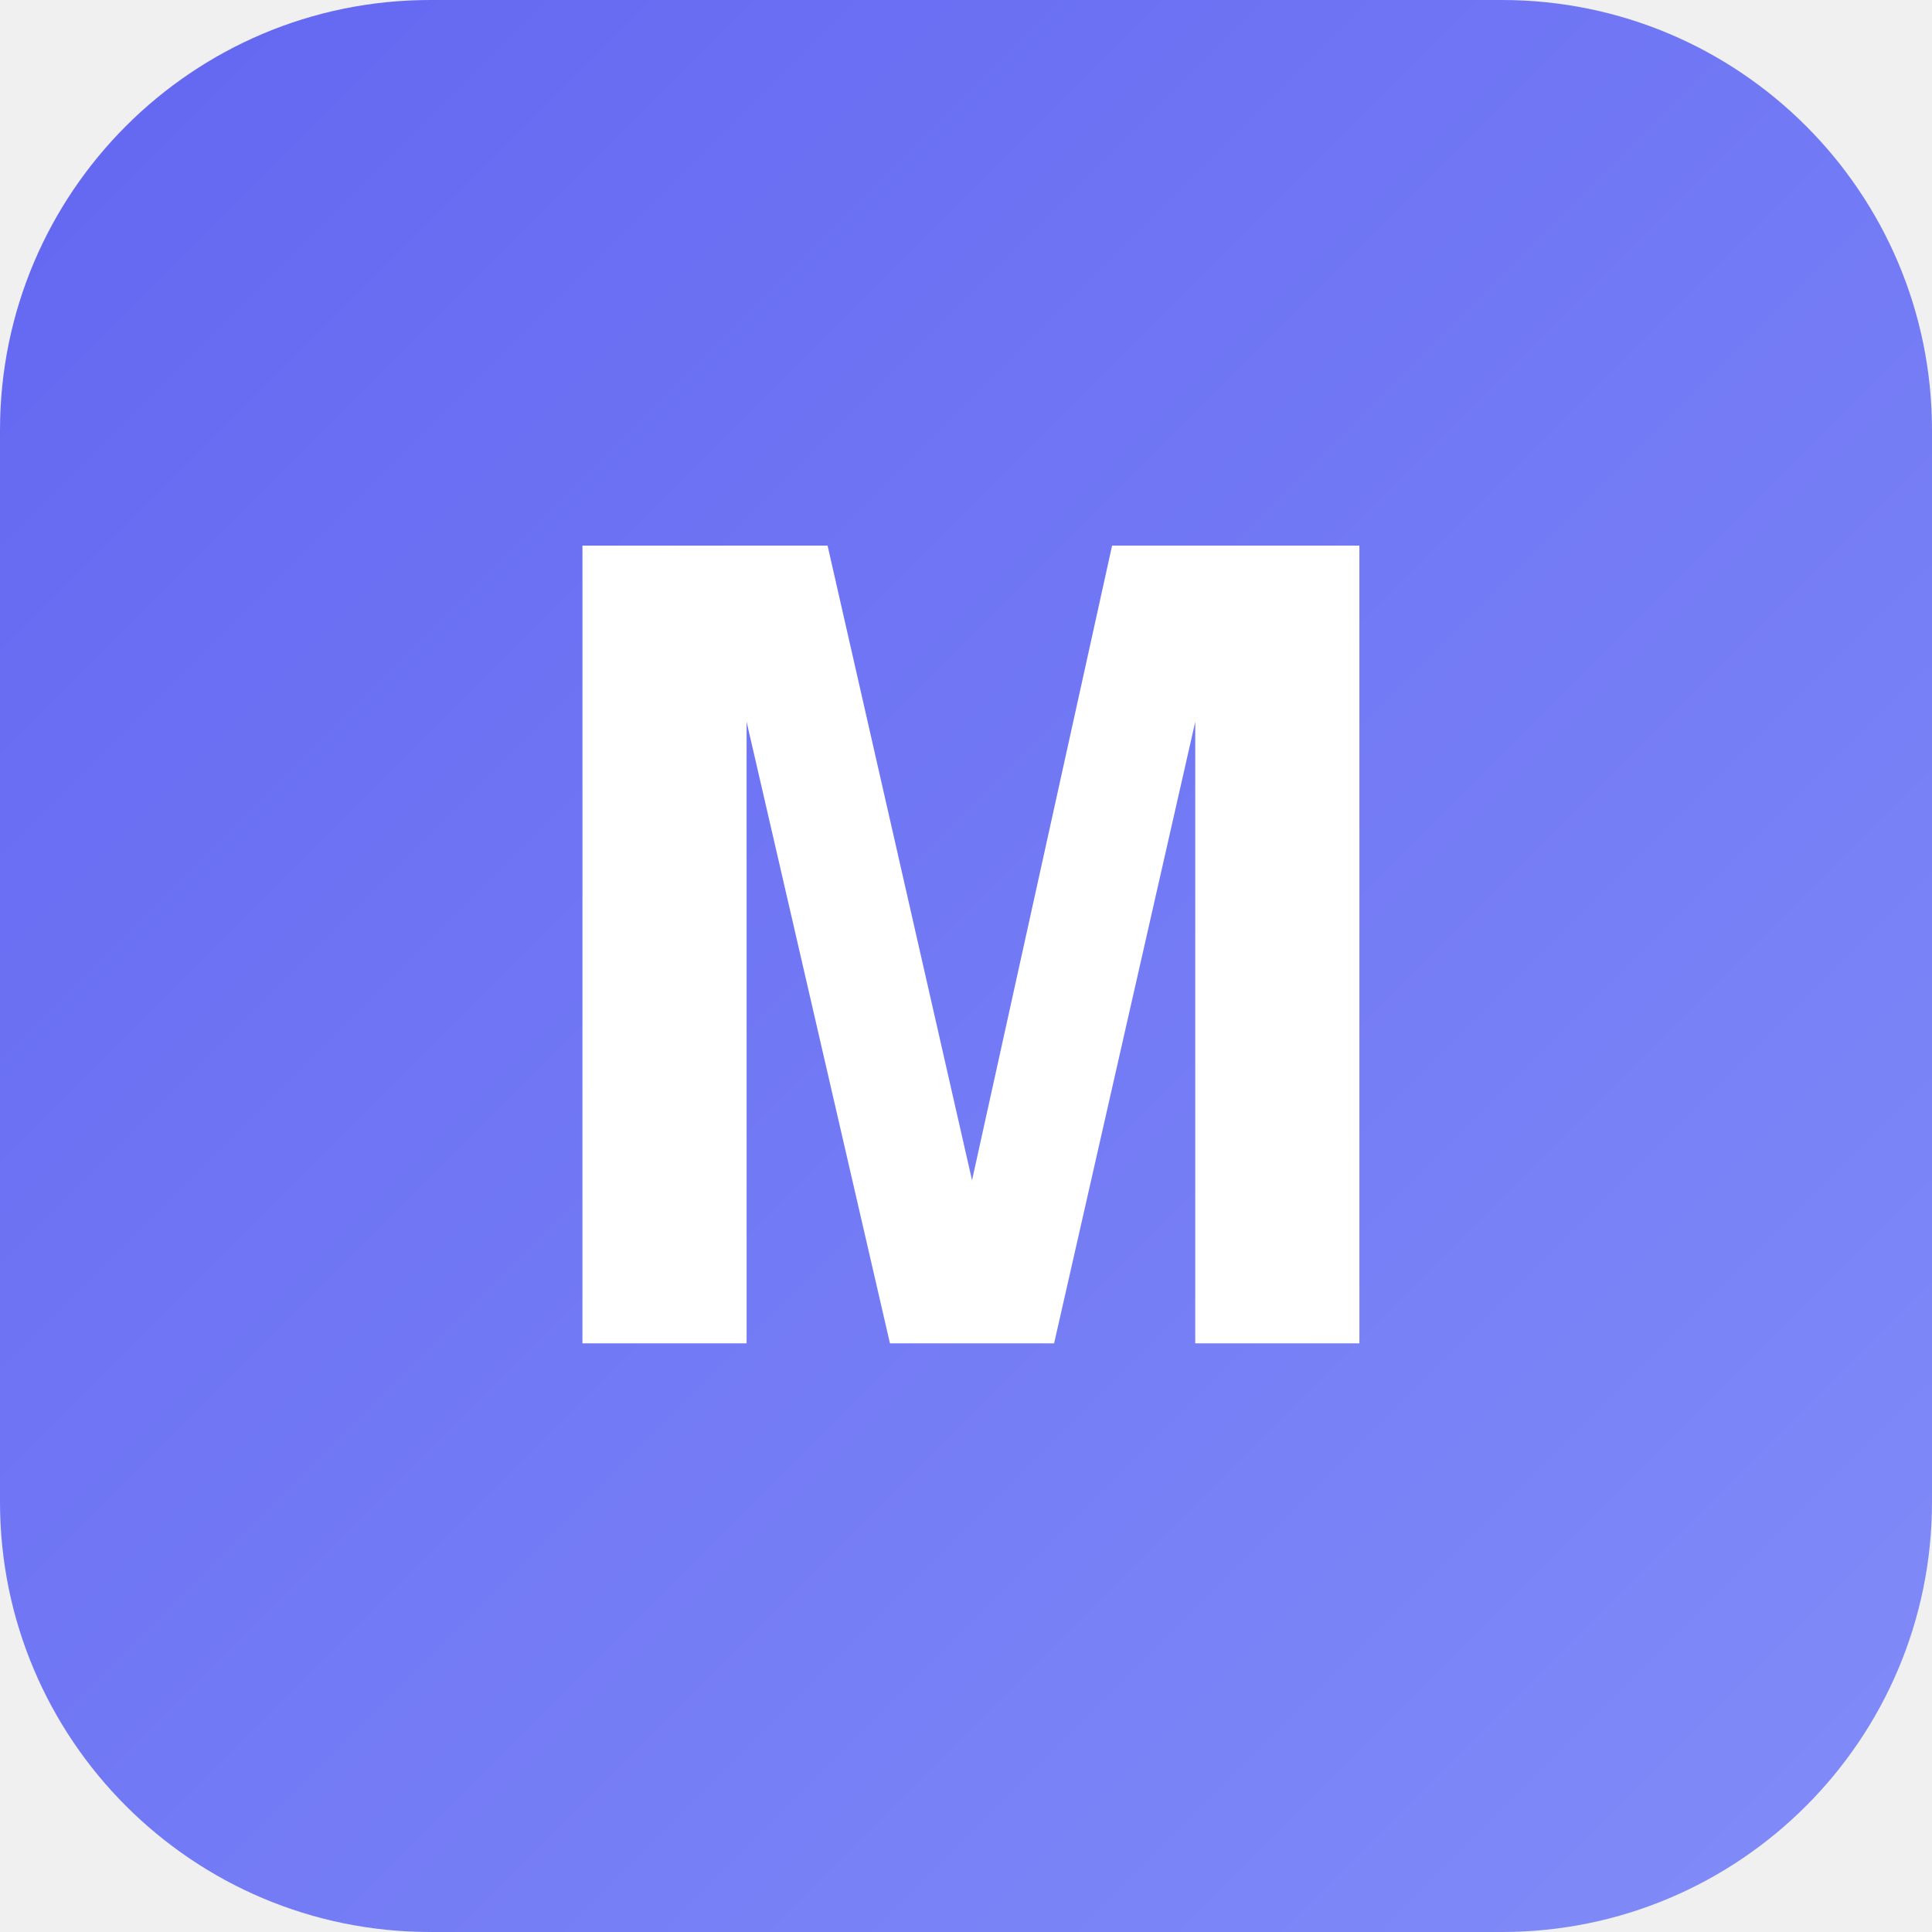
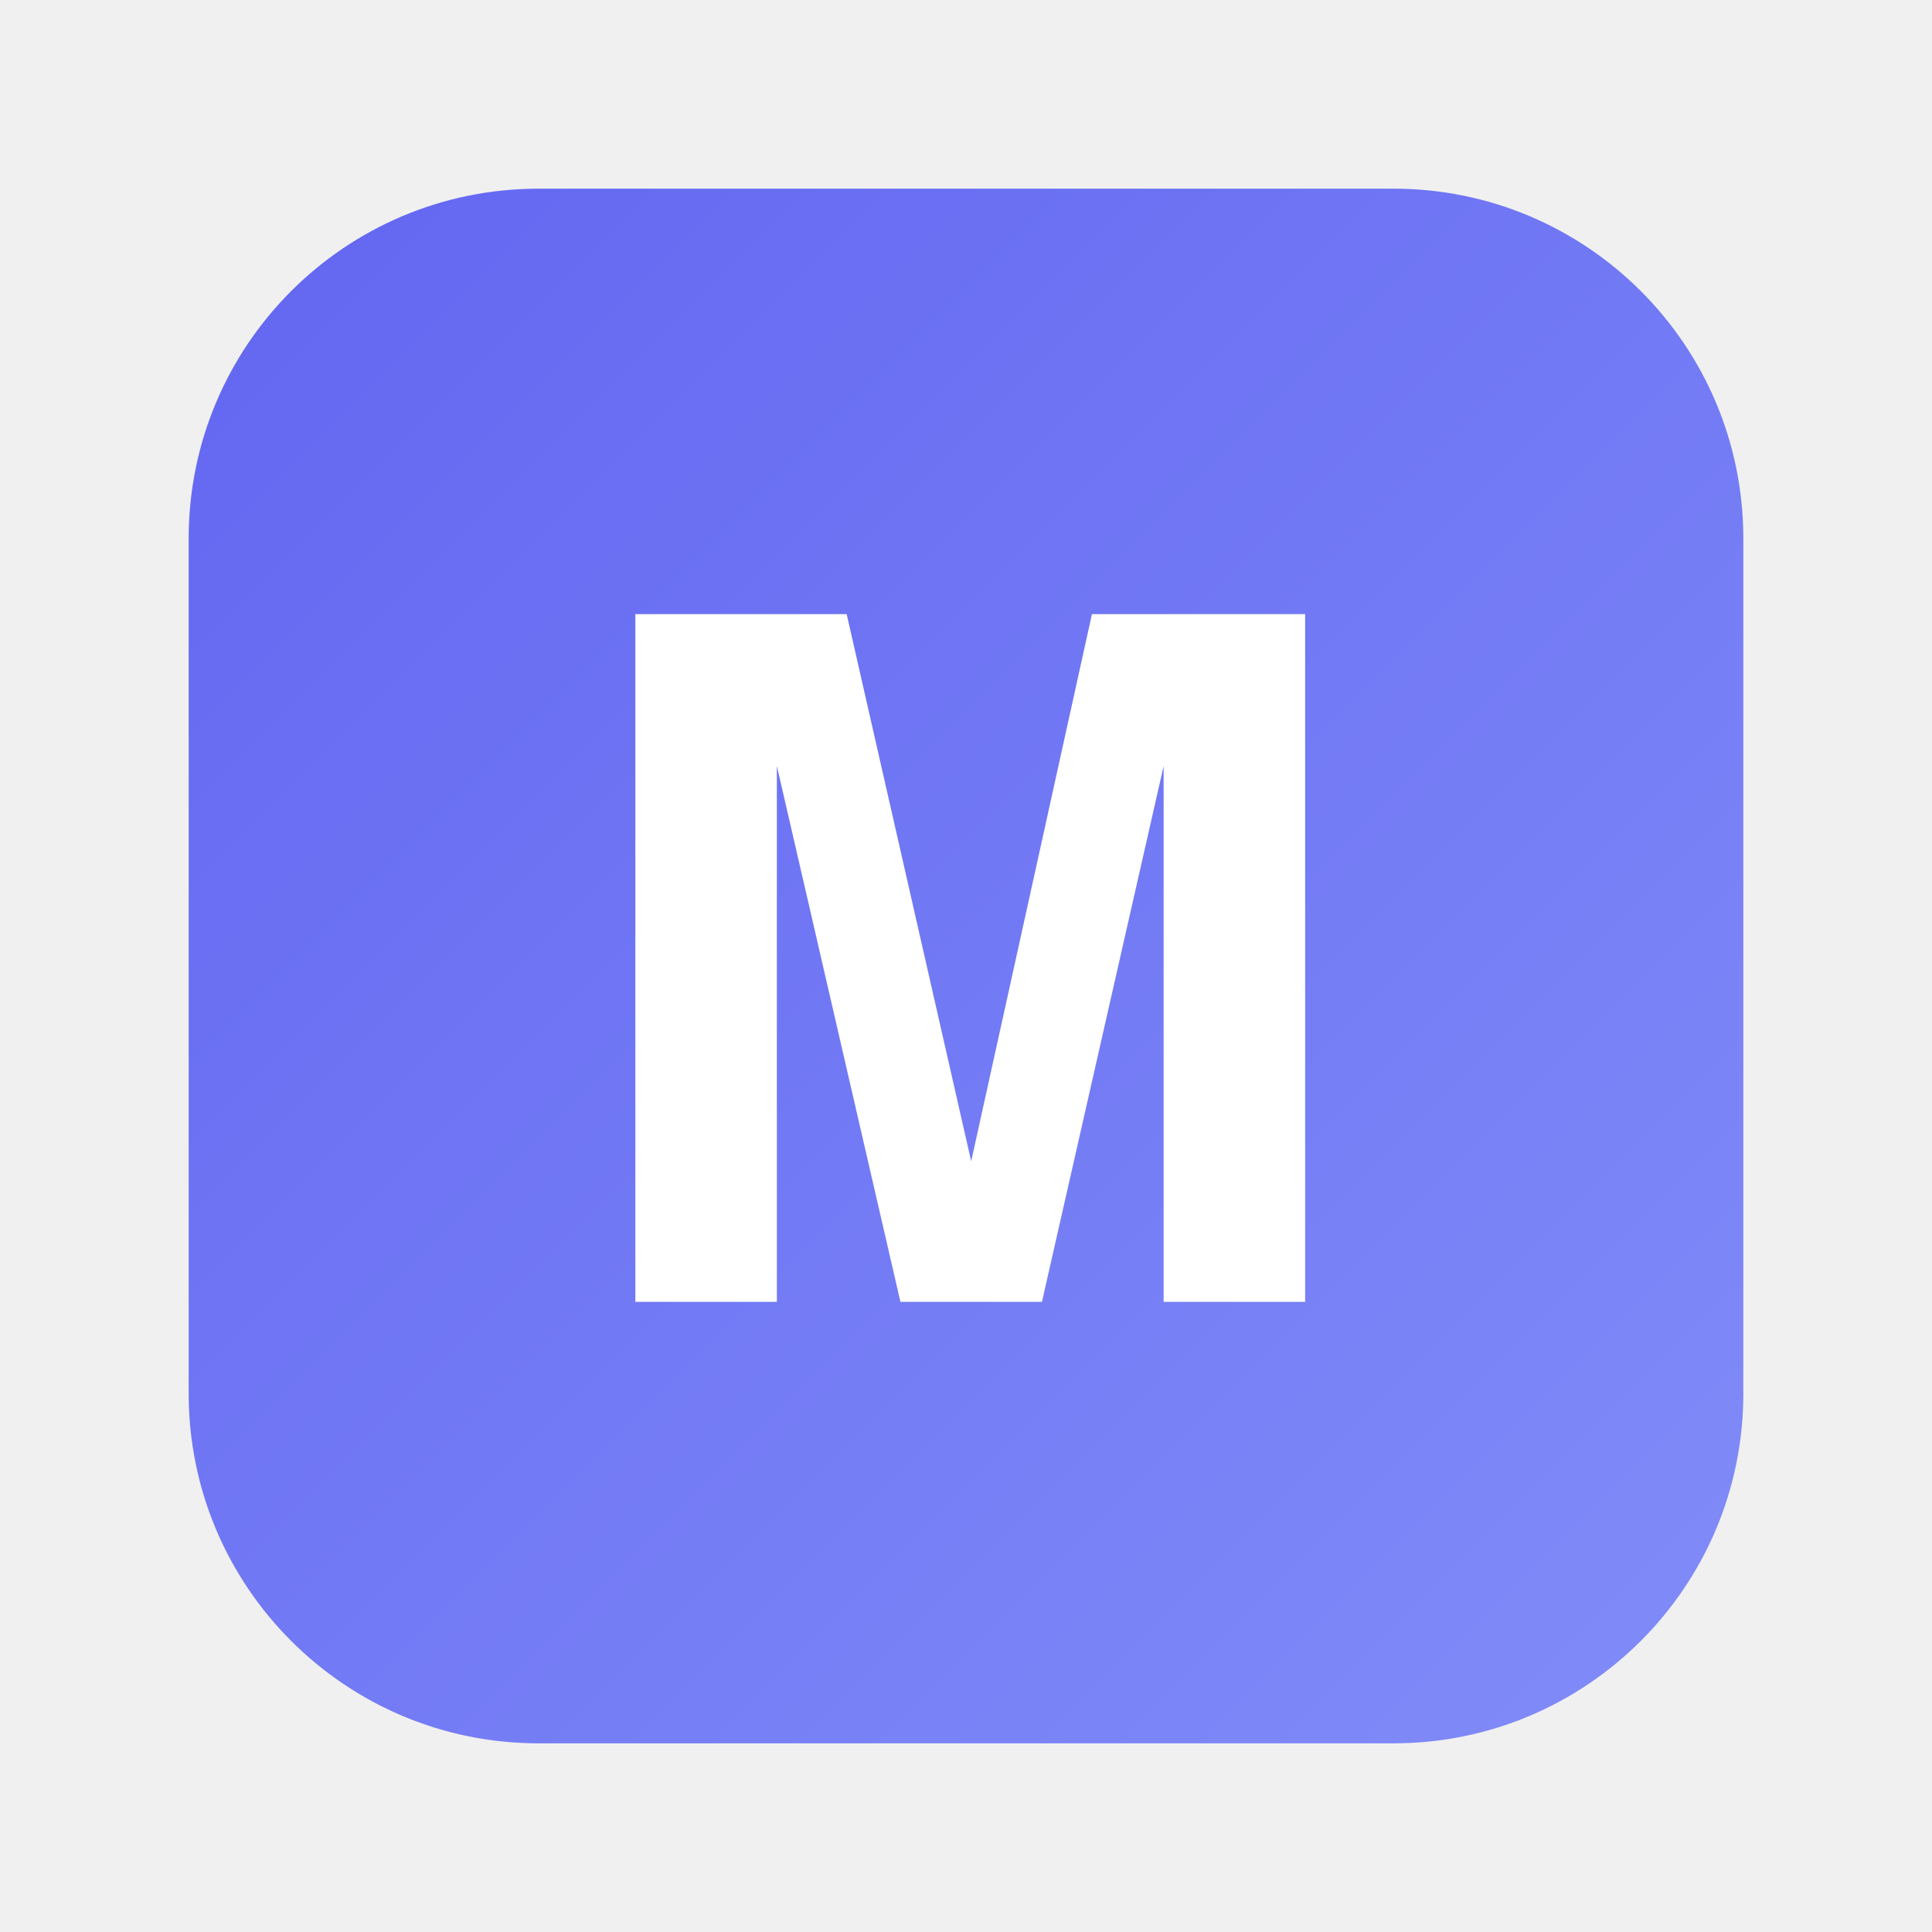
<svg xmlns="http://www.w3.org/2000/svg" width="1024" height="1024" viewBox="0 0 1024 1024">
  <defs>
    <linearGradient id="g" x1="0" y1="0" x2="1" y2="1">
      <stop offset="0" stop-color="#6366f1" />
      <stop offset="1" stop-color="#818cf8" />
    </linearGradient>
  </defs>
-   <rect width="1024" height="1024" rx="228" fill="url(#g)" />
-   <text x="512" y="712" text-anchor="middle" font-family="Helvetica, Arial, sans-serif" font-size="580" font-weight="700" fill="#ffffff">M</text>
+   <rect x="100" y="100" width="824" height="824" rx="185.4" fill="url(#g)" />
+   <text x="512" y="690" text-anchor="middle" font-family="Helvetica, Arial, sans-serif" font-size="500" font-weight="700" fill="#ffffff">M</text>
</svg>
